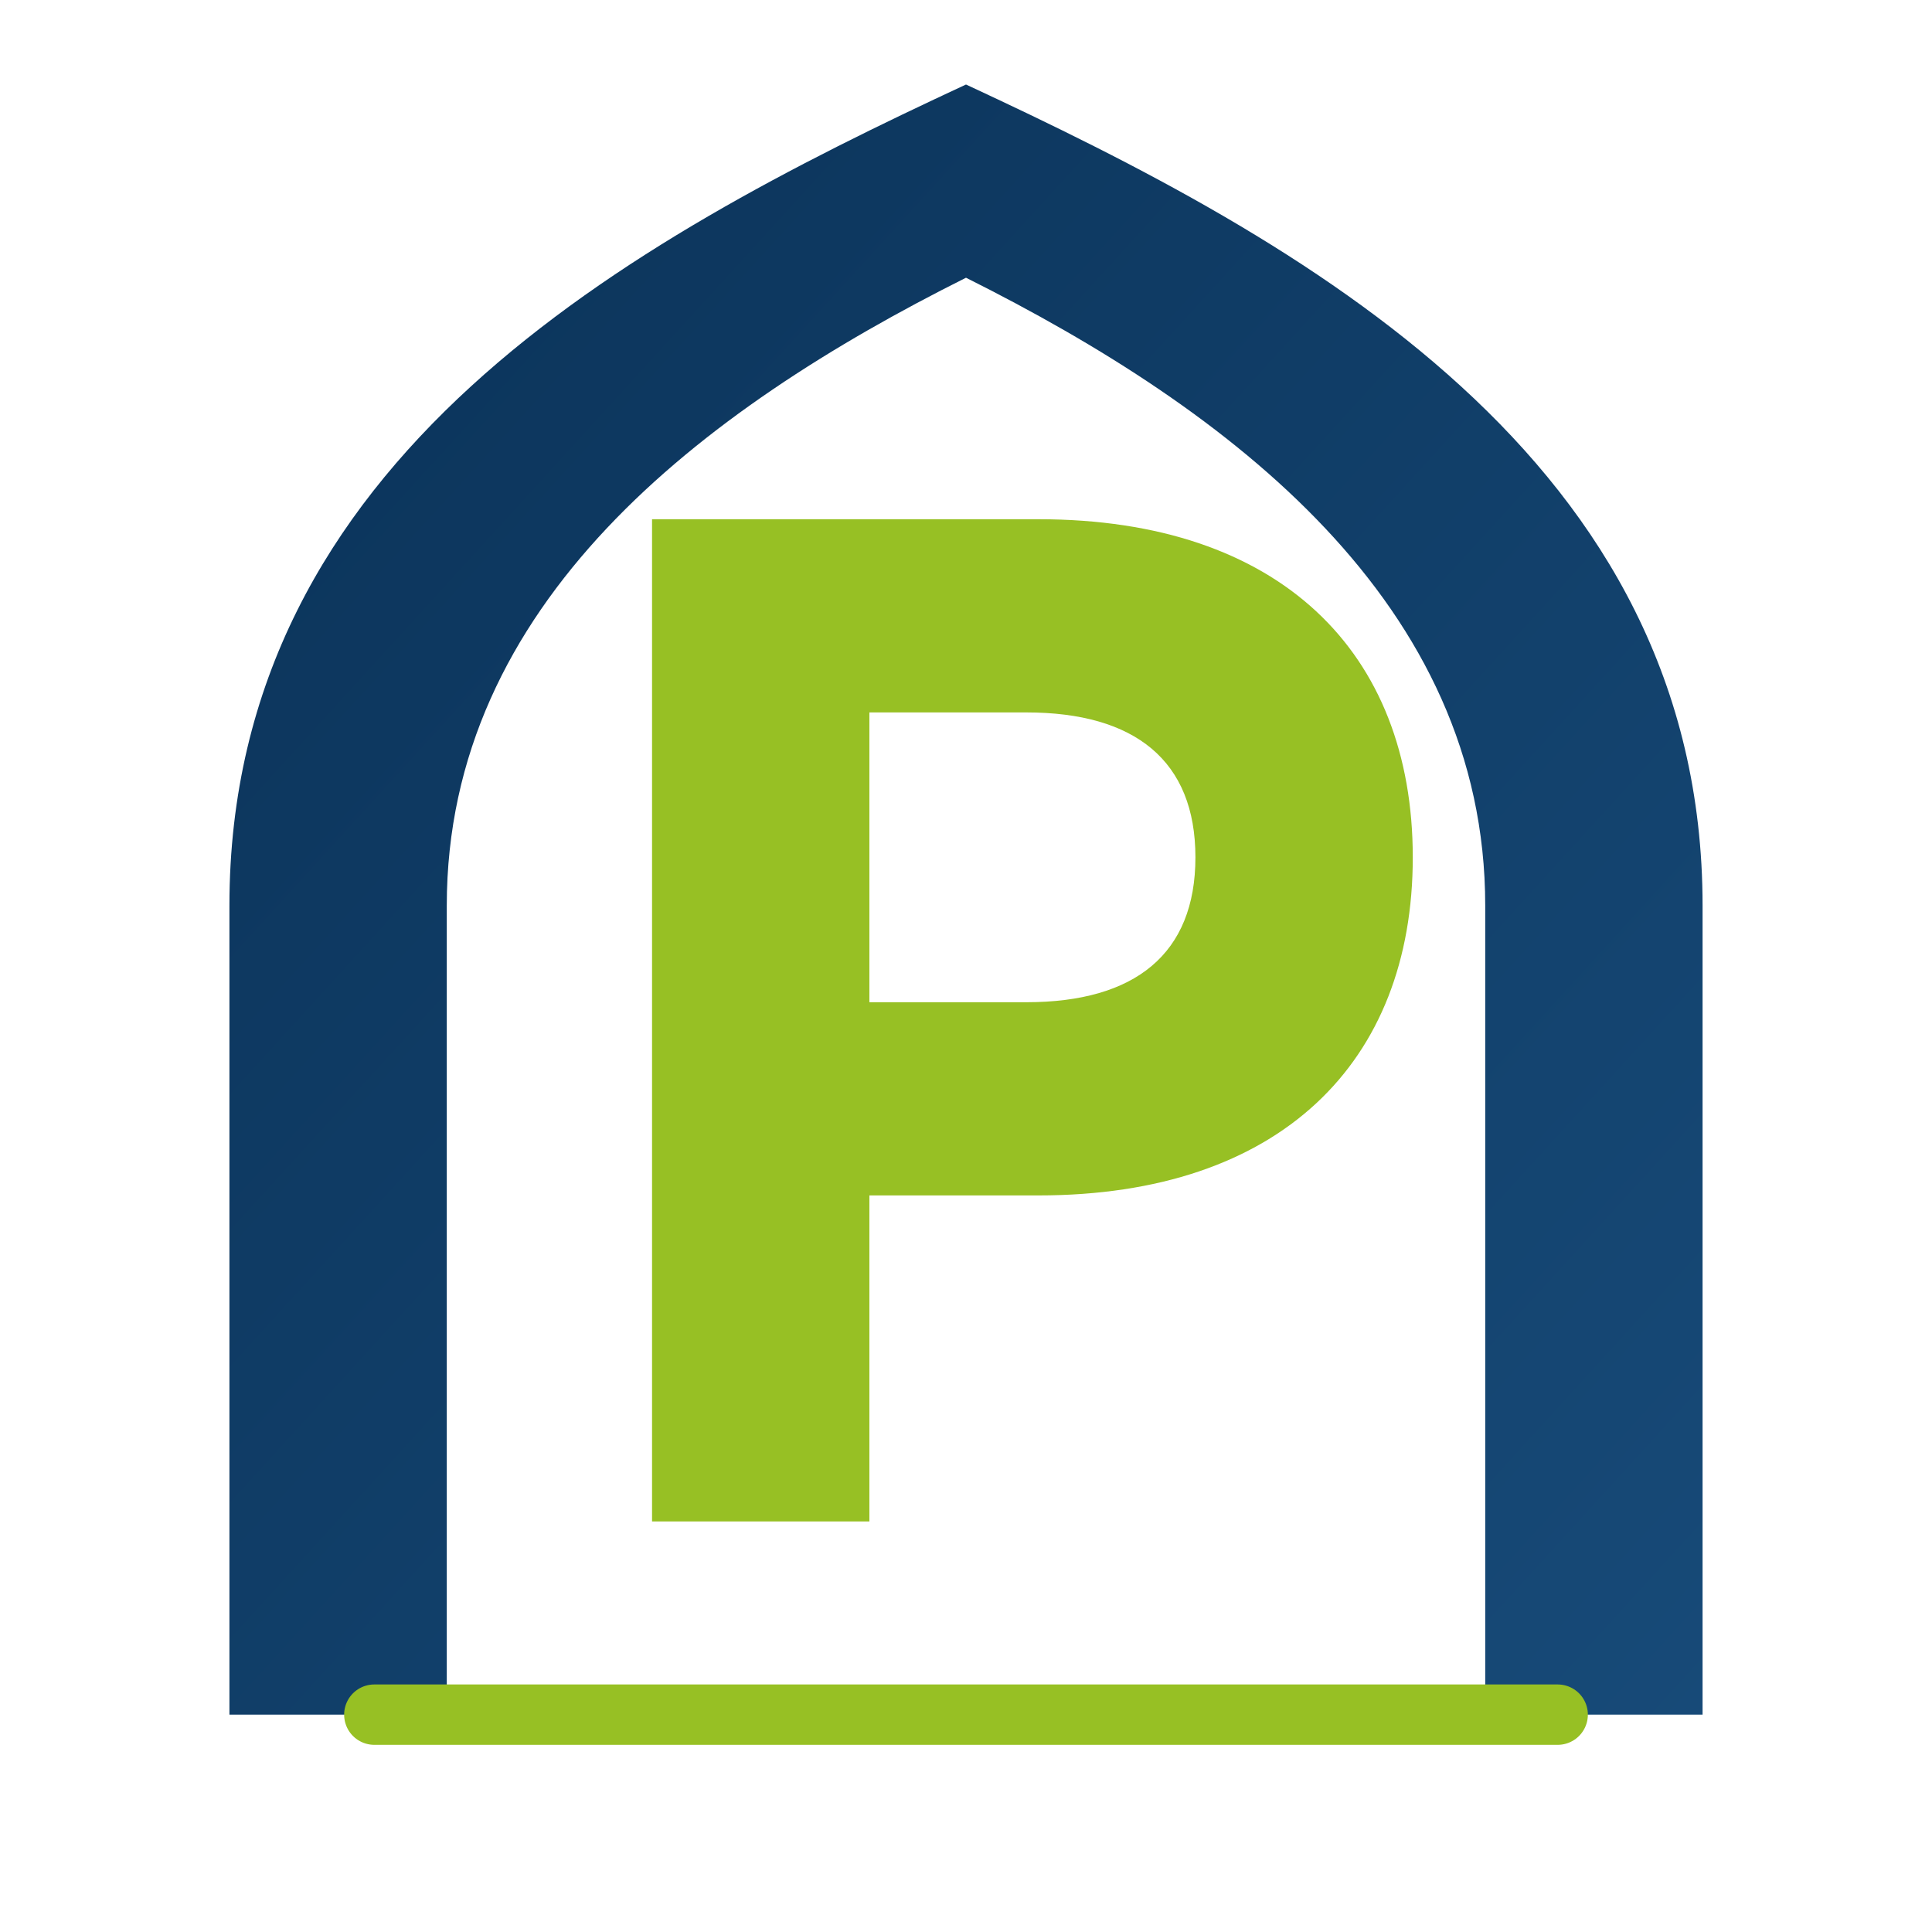
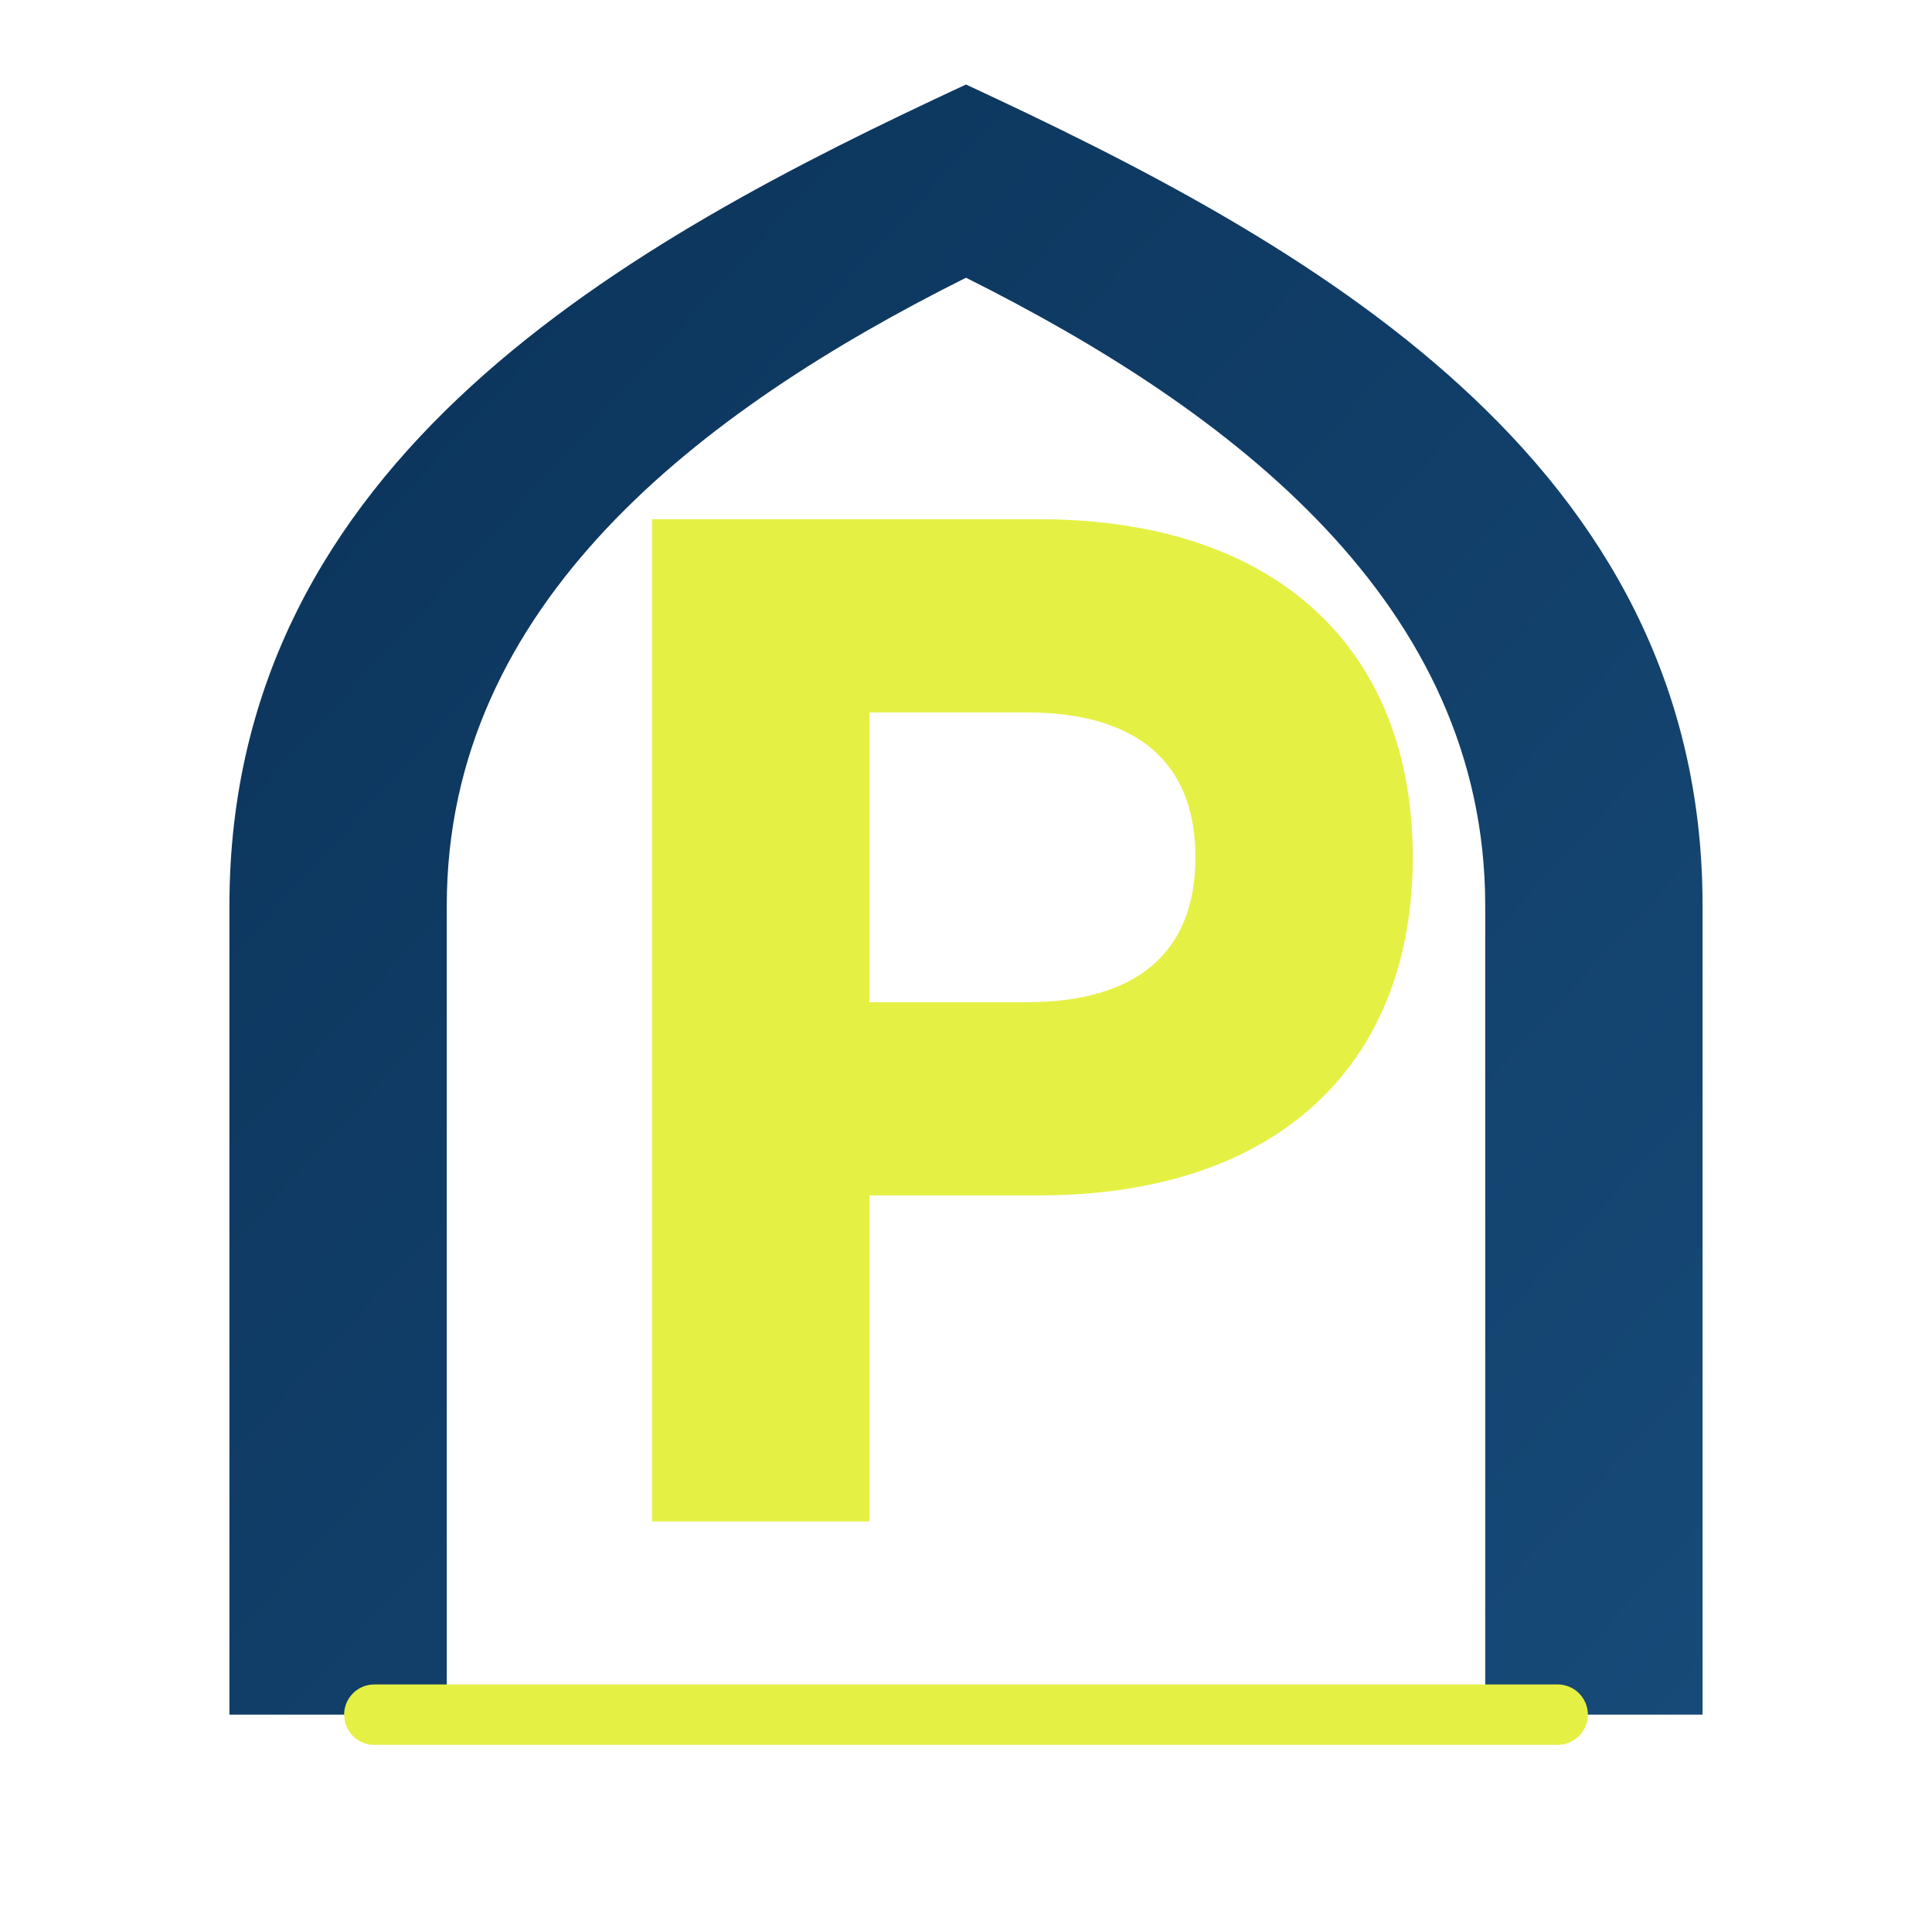
<svg xmlns="http://www.w3.org/2000/svg" viewBox="0 0 160 160" role="img" aria-labelledby="title">
  <defs>
    <linearGradient id="arch" x1="0" y1="0" x2="1" y2="1">
      <stop stop-color="#0A3258" />
      <stop offset="1" stop-color="#174A78" />
    </linearGradient>
  </defs>
  <path d="M19 142V75C19 38 52 20 80 7c28 13 61 31 61 68v67h-18V75c0-25-21-41-43-52C58 34 37 50 37 75v67z" fill="url(#arch)" />
-   <path d="M54 126V43h32c20 0 31 11 31 28S106 99 86 99H72v27zm18-43h13c9 0 14-4 14-12s-5-12-14-12H72z" fill="#97C024" />
-   <path d="M31 142h98" stroke="#97C024" stroke-width="5" stroke-linecap="round" />
+   <path d="M54 126V43h32c20 0 31 11 31 28S106 99 86 99H72v27zm18-43h13c9 0 14-4 14-12s-5-12-14-12H72z" fill="#E5F044" />
+   <path d="M31 142h98" stroke="#E5F044" stroke-width="5" stroke-linecap="round" />
</svg>
